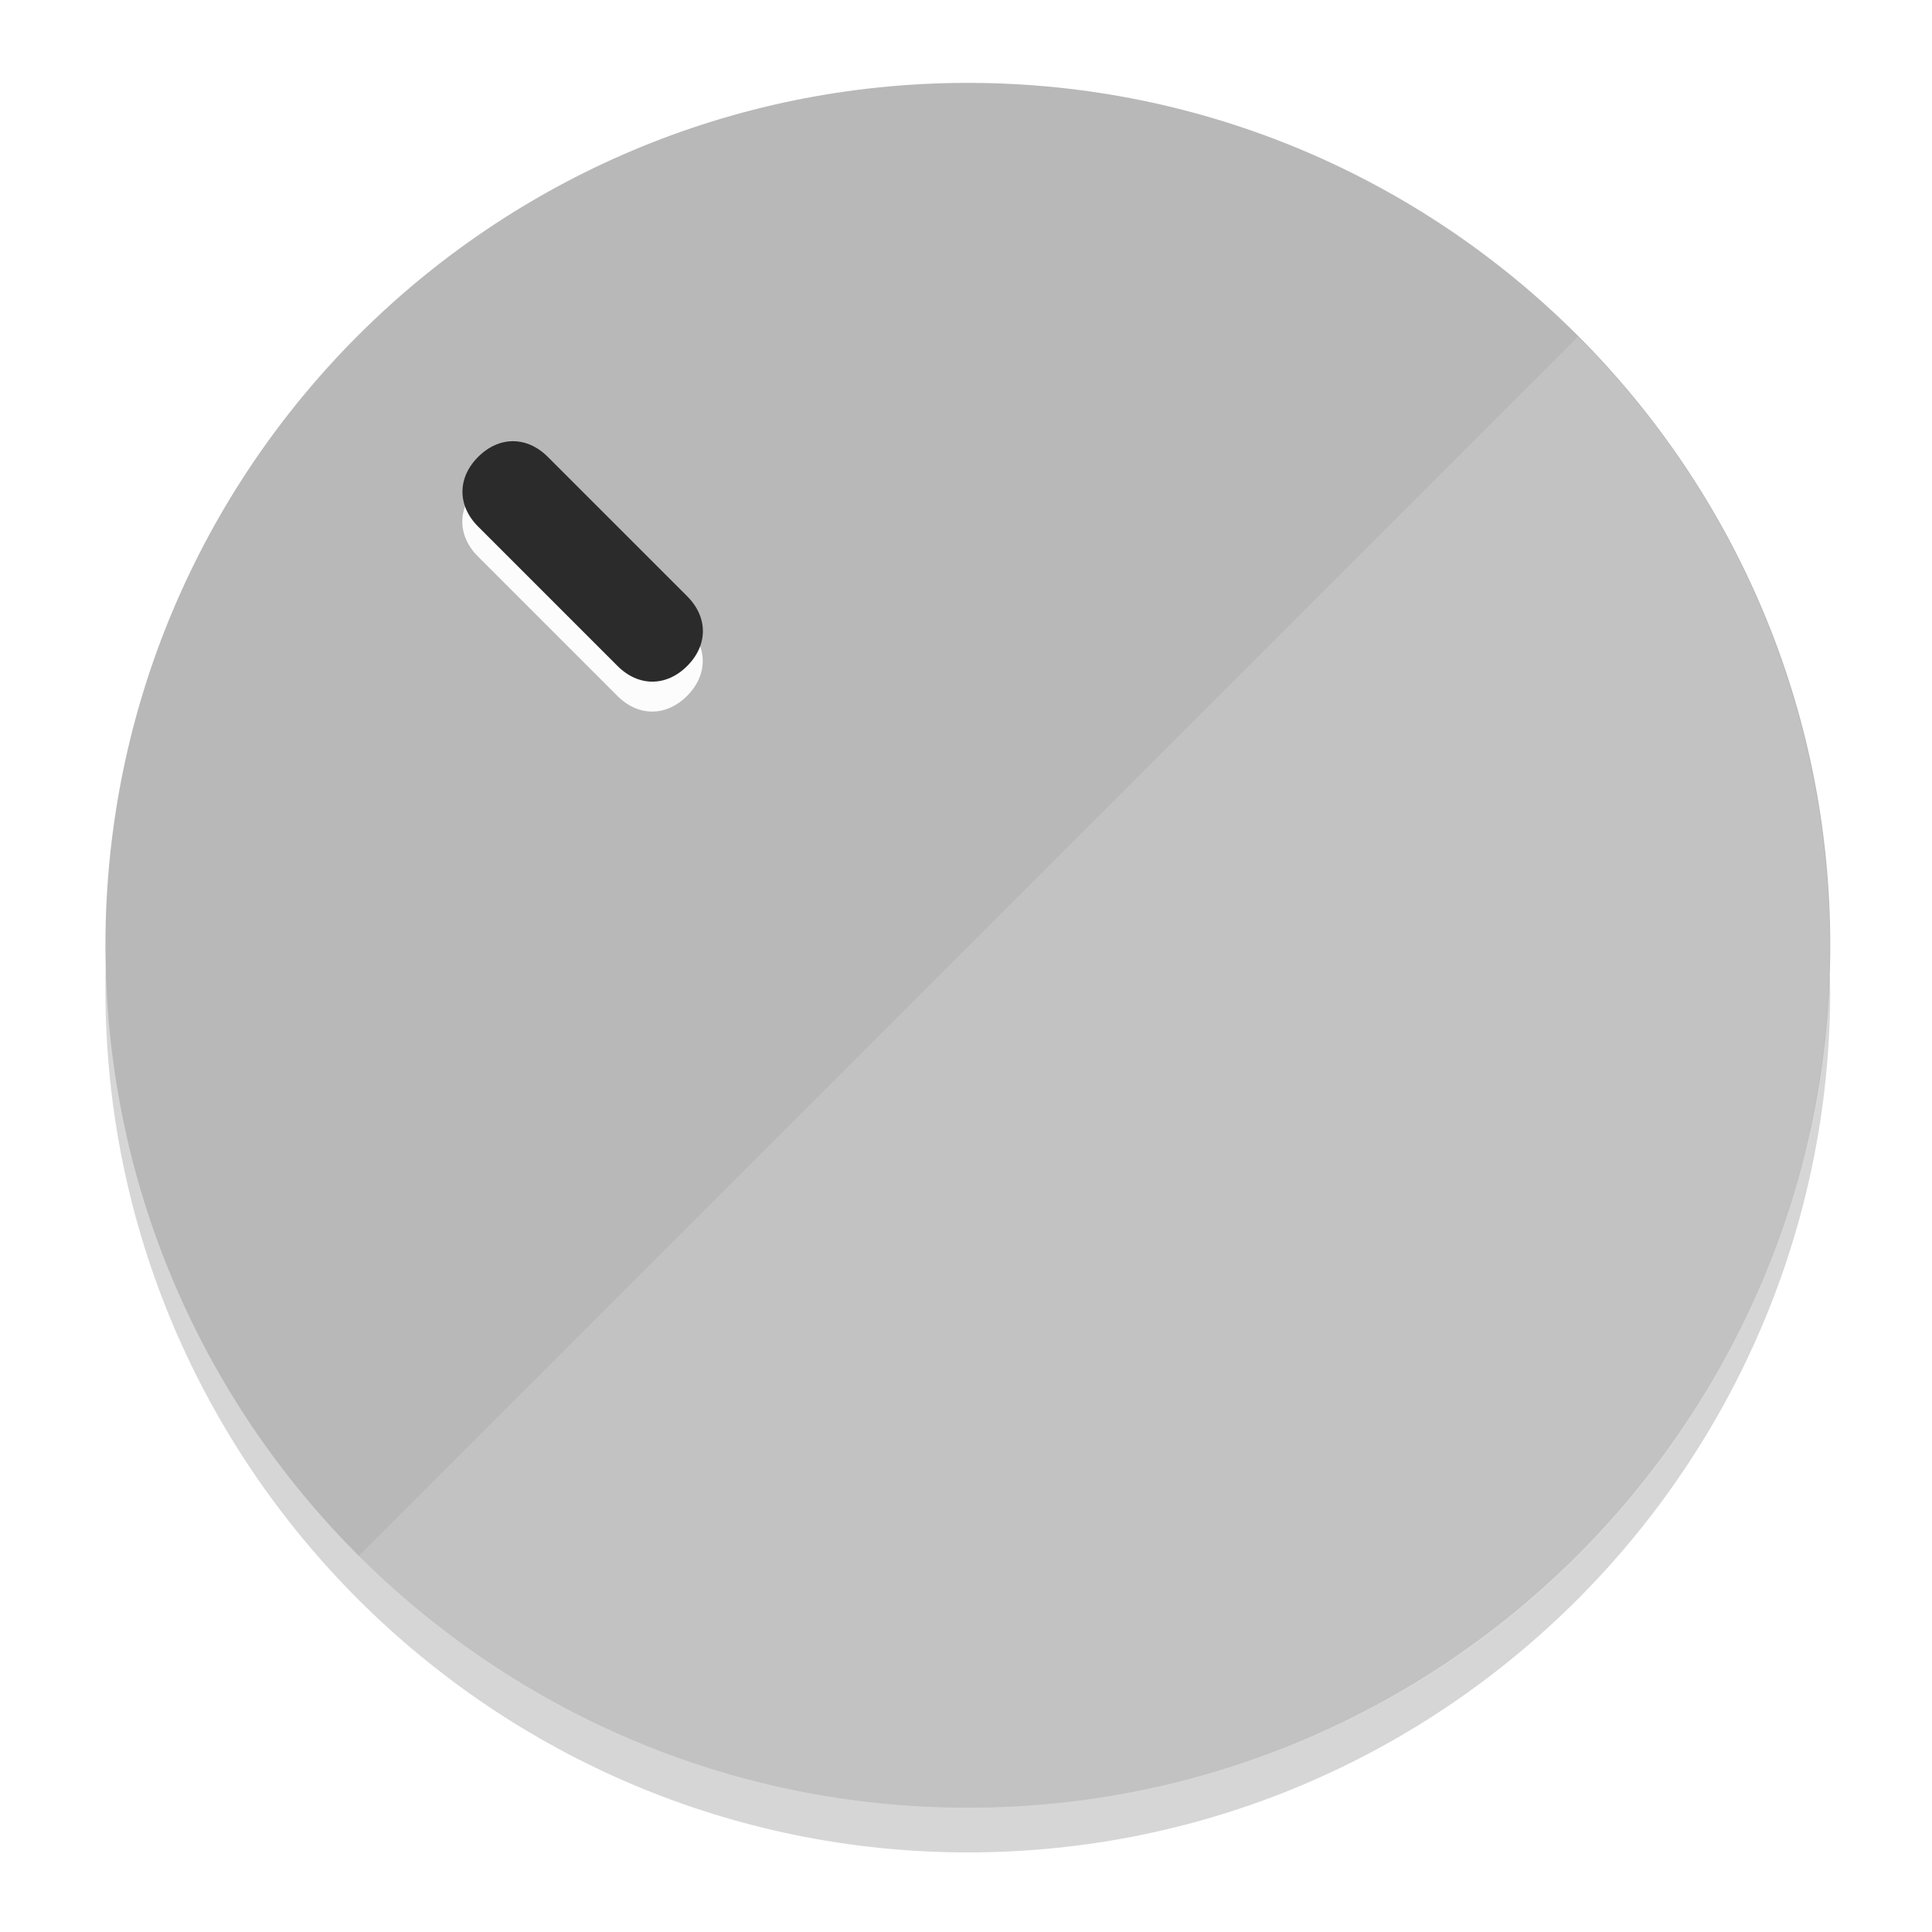
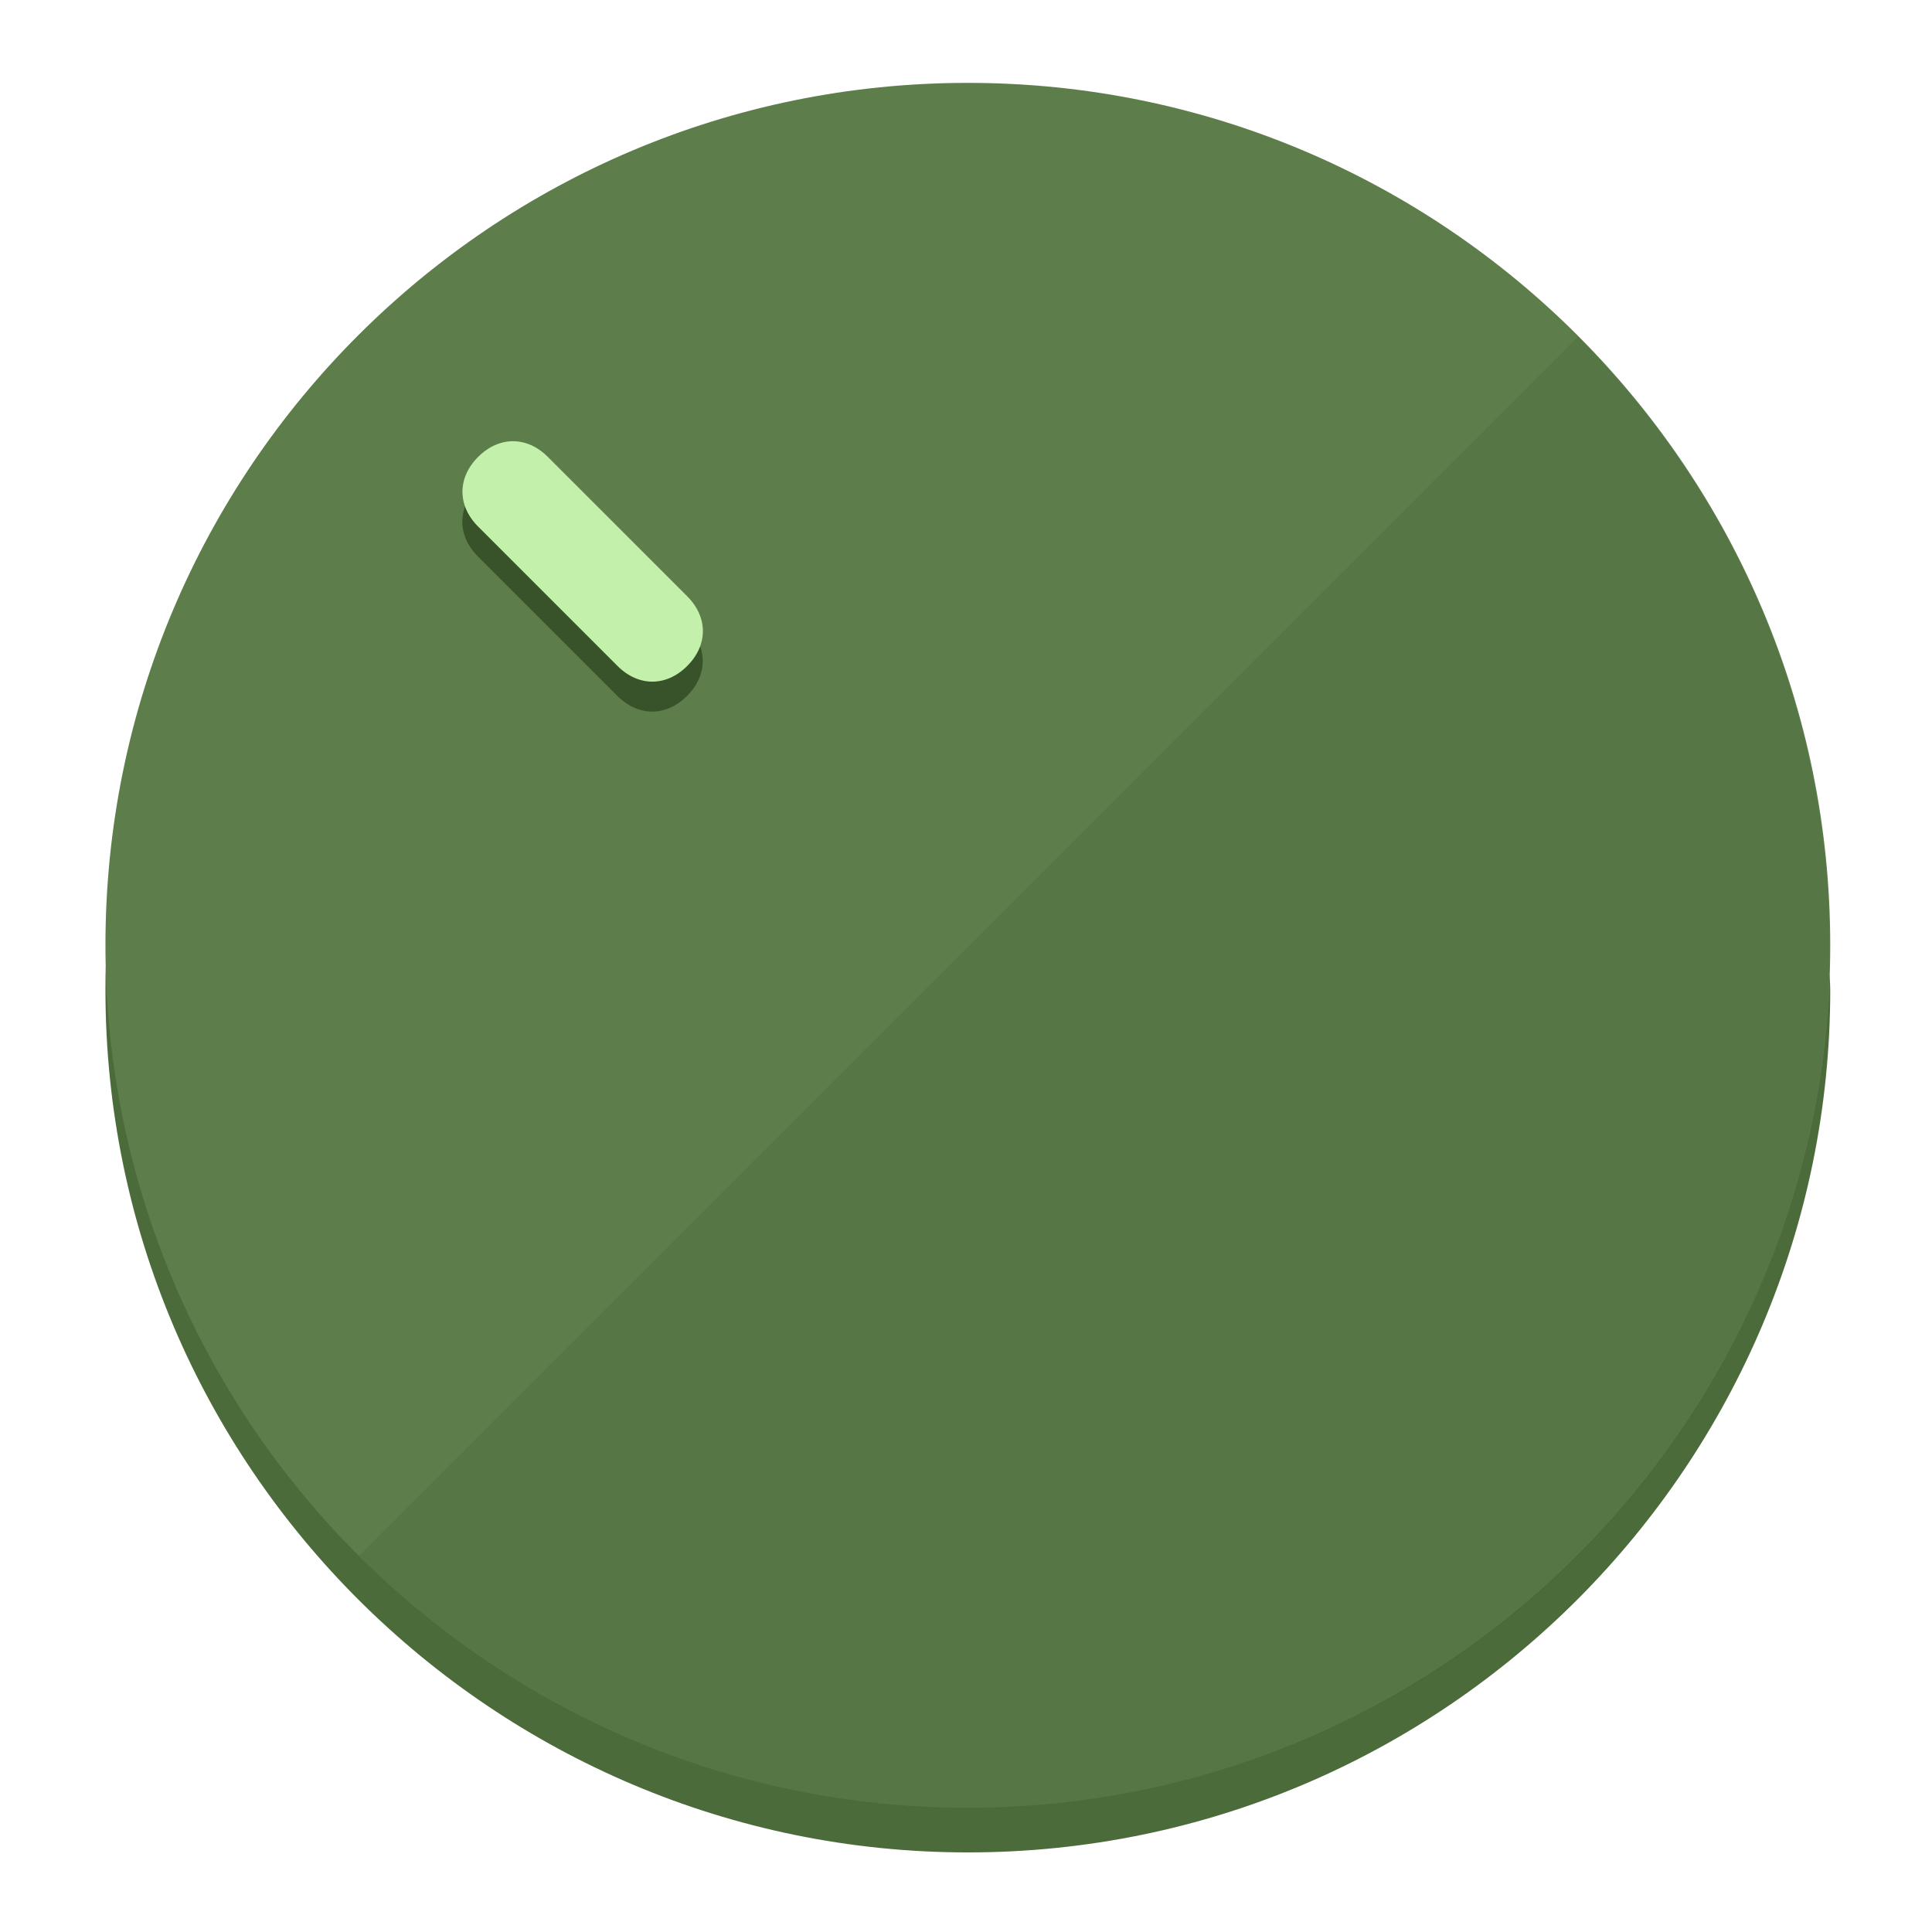
<svg xmlns="http://www.w3.org/2000/svg" height="120px" width="120px" version="1.1" id="Layer_1" viewBox="0 0 496.8 496.8" xml:space="preserve">
  <defs id="defs23" />
  <g id="g3158">
-     <path style="display:inline;fill:#D6D6D6;fill-opacity:1;stroke-width:1.584" d="m 248.875,445.92 c 116.582,0 212.89,-91.238 220.493,-205.286 0,5.069 1.267,8.87 1.267,13.939 0,121.651 -98.842,221.76 -221.76,221.76 -121.651,0 -221.76,-98.842 -221.76,-221.76 0,-5.069 0,-8.87 1.267,-13.939 7.603,114.048 103.91,205.286 220.493,205.286 z" id="path8" />
-     <circle style="display:inline;fill:#B8B8B8;fill-opacity:1;stroke-width:1.584" cx="248.875" cy="243.071" r="221.76" id="circle12" />
-     <path style="display:inline;fill:#FCFCFC;fill-opacity:0.154;stroke-width:1.587" d="m 405.744,86.606 c 86.308,86.308 86.308,227.193 0,313.5 -86.308,86.308 -227.193,86.308 -313.5,0" id="path14" />
+     <path style="display:inline;fill:#4C6B3A;fill-opacity:1;stroke-width:1.584" d="m 248.875,445.92 c 116.582,0 212.89,-91.238 220.493,-205.286 0,5.069 1.267,8.87 1.267,13.939 0,121.651 -98.842,221.76 -221.76,221.76 -121.651,0 -221.76,-98.842 -221.76,-221.76 0,-5.069 0,-8.87 1.267,-13.939 7.603,114.048 103.91,205.286 220.493,205.286 z" id="path8" />
+     <circle style="display:inline;fill:#5D7D4B;fill-opacity:1;stroke-width:1.584" cx="248.875" cy="243.071" r="221.76" id="circle12" />
+     <path style="display:inline;fill:#385229;fill-opacity:0.154;stroke-width:1.587" d="m 405.744,86.606 c 86.308,86.308 86.308,227.193 0,313.5 -86.308,86.308 -227.193,86.308 -313.5,0" id="path14" />
  </g>
  <g id="g3198">
    <circle style="display:none;fill:#000000;fill-opacity:0;stroke-width:1.584" cx="3.454" cy="347.932" r="221.76" id="circle12-3" transform="rotate(-45)" />
-     <path style="display:inline;fill:#FCFCFC;fill-opacity:1;stroke-width:1.584" d="m 176.674,161.024 c 5.376,5.376 5.376,12.545 -1e-5,17.921 v 0 c -5.376,5.376 -12.545,5.376 -17.921,0 L 122.911,143.103 c -5.376,-5.376 -5.376,-12.545 10e-6,-17.921 v 0 c 5.376,-5.376 12.545,-5.376 17.921,0 z" id="path3789" />
-     <path style="display:inline;fill:#2B2B2B;stroke-width:1.584" d="m 176.711,153.328 c 5.376,5.376 5.376,12.545 -1e-5,17.921 v 0 c -5.376,5.376 -12.545,5.376 -17.921,0 l -35.842,-35.842 c -5.376,-5.376 -5.376,-12.545 0,-17.921 v 0 c 5.376,-5.376 12.545,-5.376 17.921,0 z" id="path915" />
+     <path style="display:inline;fill:#385229;fill-opacity:1;stroke-width:1.584" d="m 176.674,161.024 c 5.376,5.376 5.376,12.545 -1e-5,17.921 v 0 c -5.376,5.376 -12.545,5.376 -17.921,0 L 122.911,143.103 c -5.376,-5.376 -5.376,-12.545 10e-6,-17.921 v 0 c 5.376,-5.376 12.545,-5.376 17.921,0 z" id="path3789" />
+     <path style="display:inline;fill:#C3F0AA;stroke-width:1.584" d="m 176.711,153.328 c 5.376,5.376 5.376,12.545 -1e-5,17.921 v 0 c -5.376,5.376 -12.545,5.376 -17.921,0 l -35.842,-35.842 c -5.376,-5.376 -5.376,-12.545 0,-17.921 v 0 c 5.376,-5.376 12.545,-5.376 17.921,0 z" id="path915" />
  </g>
</svg>
